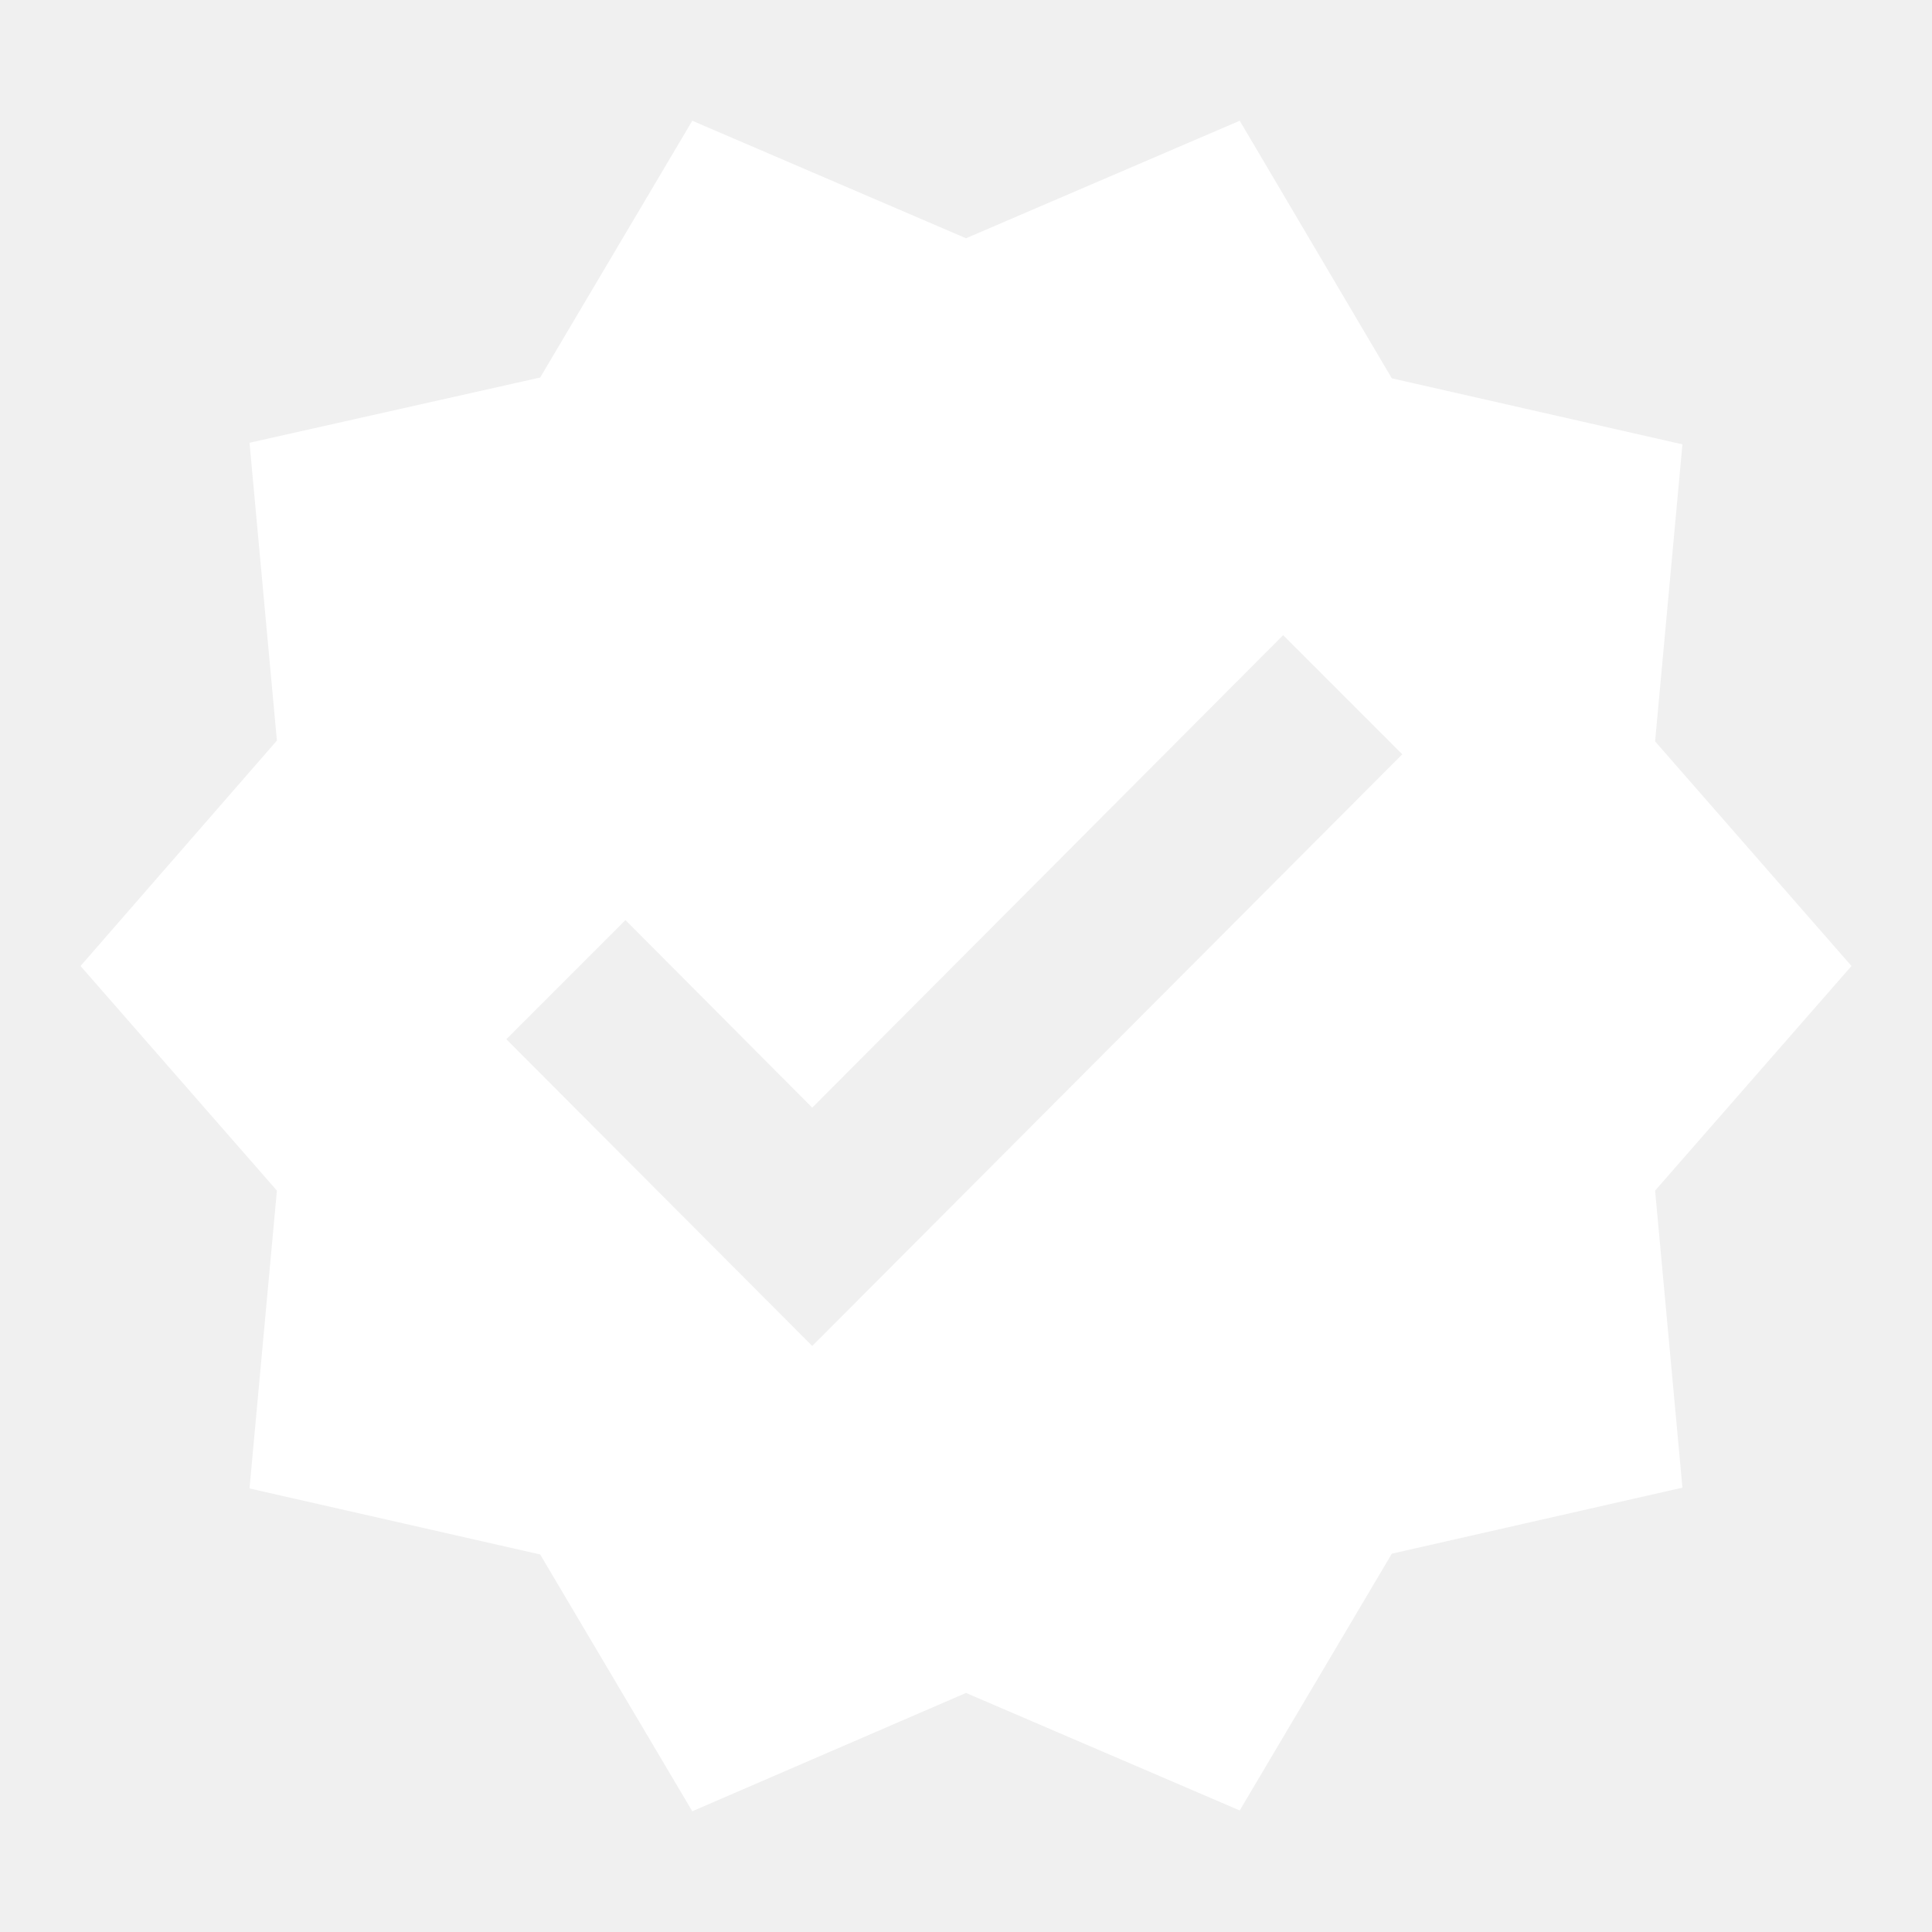
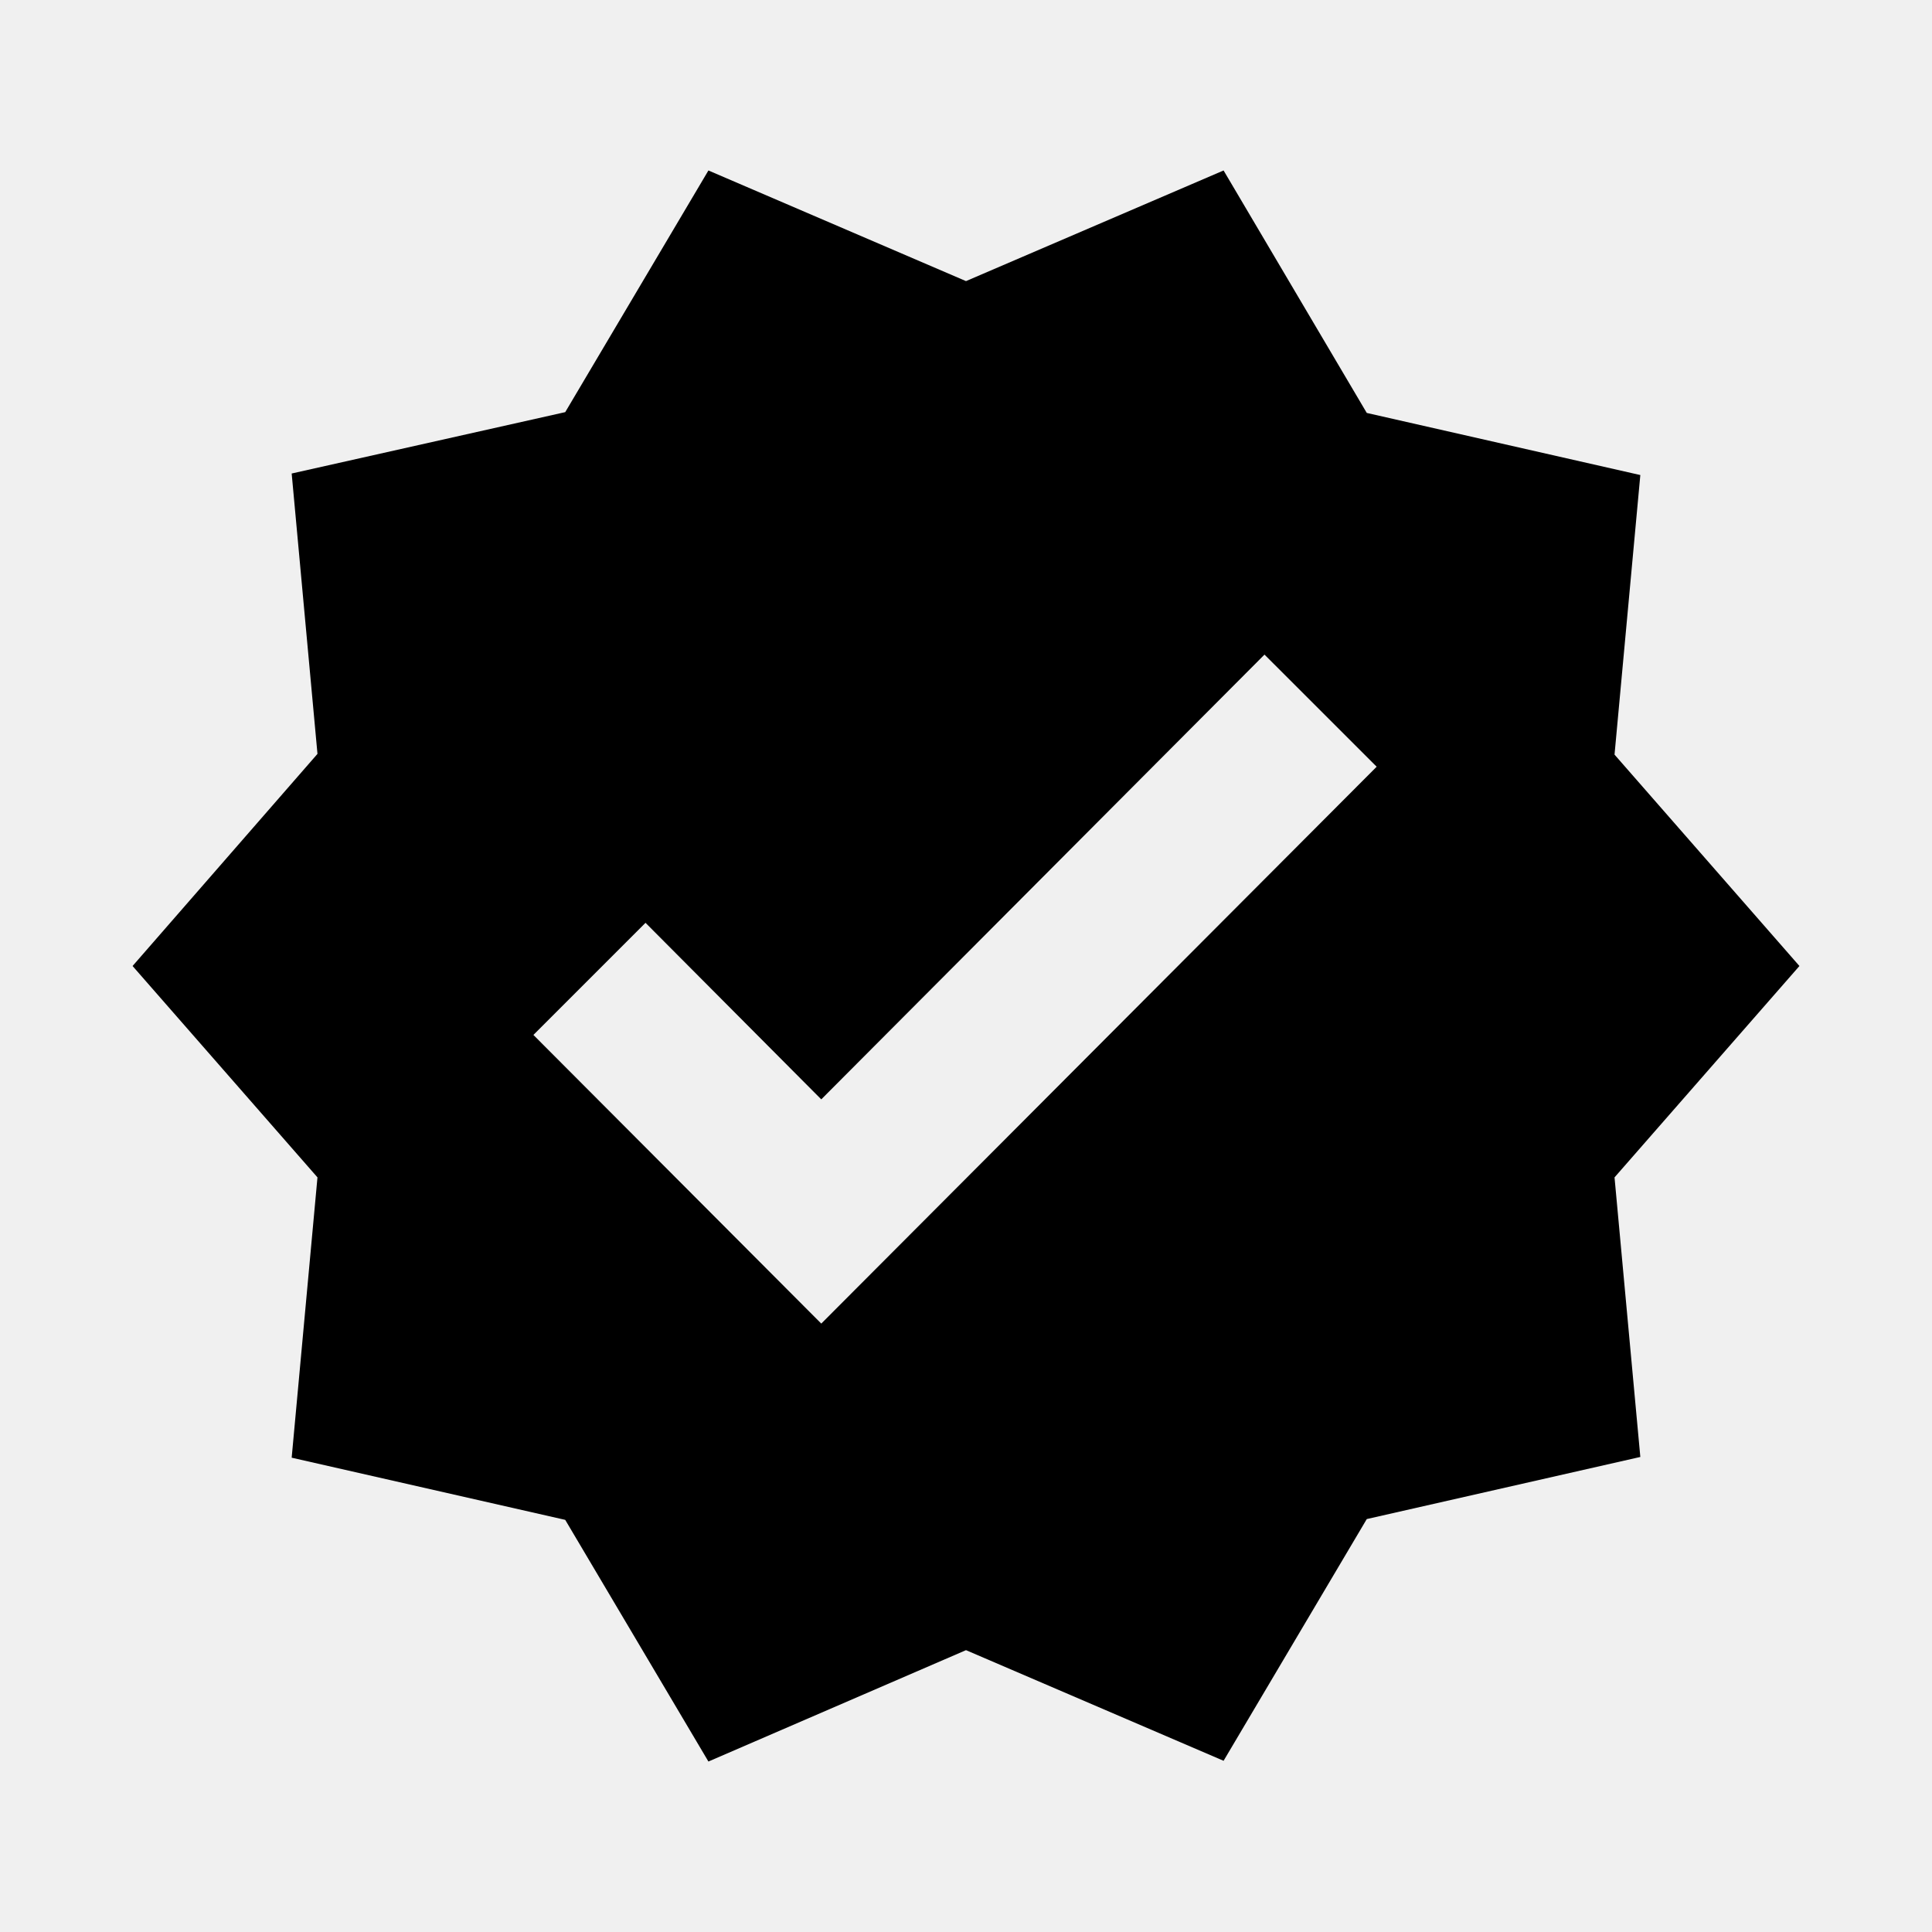
- <svg xmlns="http://www.w3.org/2000/svg" width="34" height="34" viewBox="0 0 34 34" fill="none">
-   <path d="M32.583 17L29.127 13.047L29.608 7.82L24.494 6.658L21.817 2.125L17 4.193L12.183 2.125L9.506 6.644L4.391 7.792L4.873 13.033L1.417 17L4.873 20.953L4.391 26.194L9.506 27.356L12.183 31.875L17 29.793L21.817 31.861L24.494 27.342L29.608 26.18L29.127 20.953L32.583 17ZM14.294 23.687L8.911 18.289L11.007 16.192L14.294 19.493L22.581 11.178L24.678 13.274L14.294 23.687Z" fill="white" />
+ <svg xmlns="http://www.w3.org/2000/svg" viewBox="-1 -1 34 34" fill="none">
+   <path d="m30.667 16-3.254-3.72.454-4.92-4.814-1.093L20.533 2 16 3.947 11.467 2l-2.52 4.253-4.814 1.08.454 4.934L1.333 16l3.254 3.72-.454 4.933 4.814 1.094L11.467 30 16 28.04l4.533 1.947 2.52-4.254 4.814-1.093-.454-4.92zm-17.214 6.293-5.066-5.08 1.973-1.973 3.093 3.107 7.8-7.827 1.974 1.973z" fill="currentColor" />
</svg>
